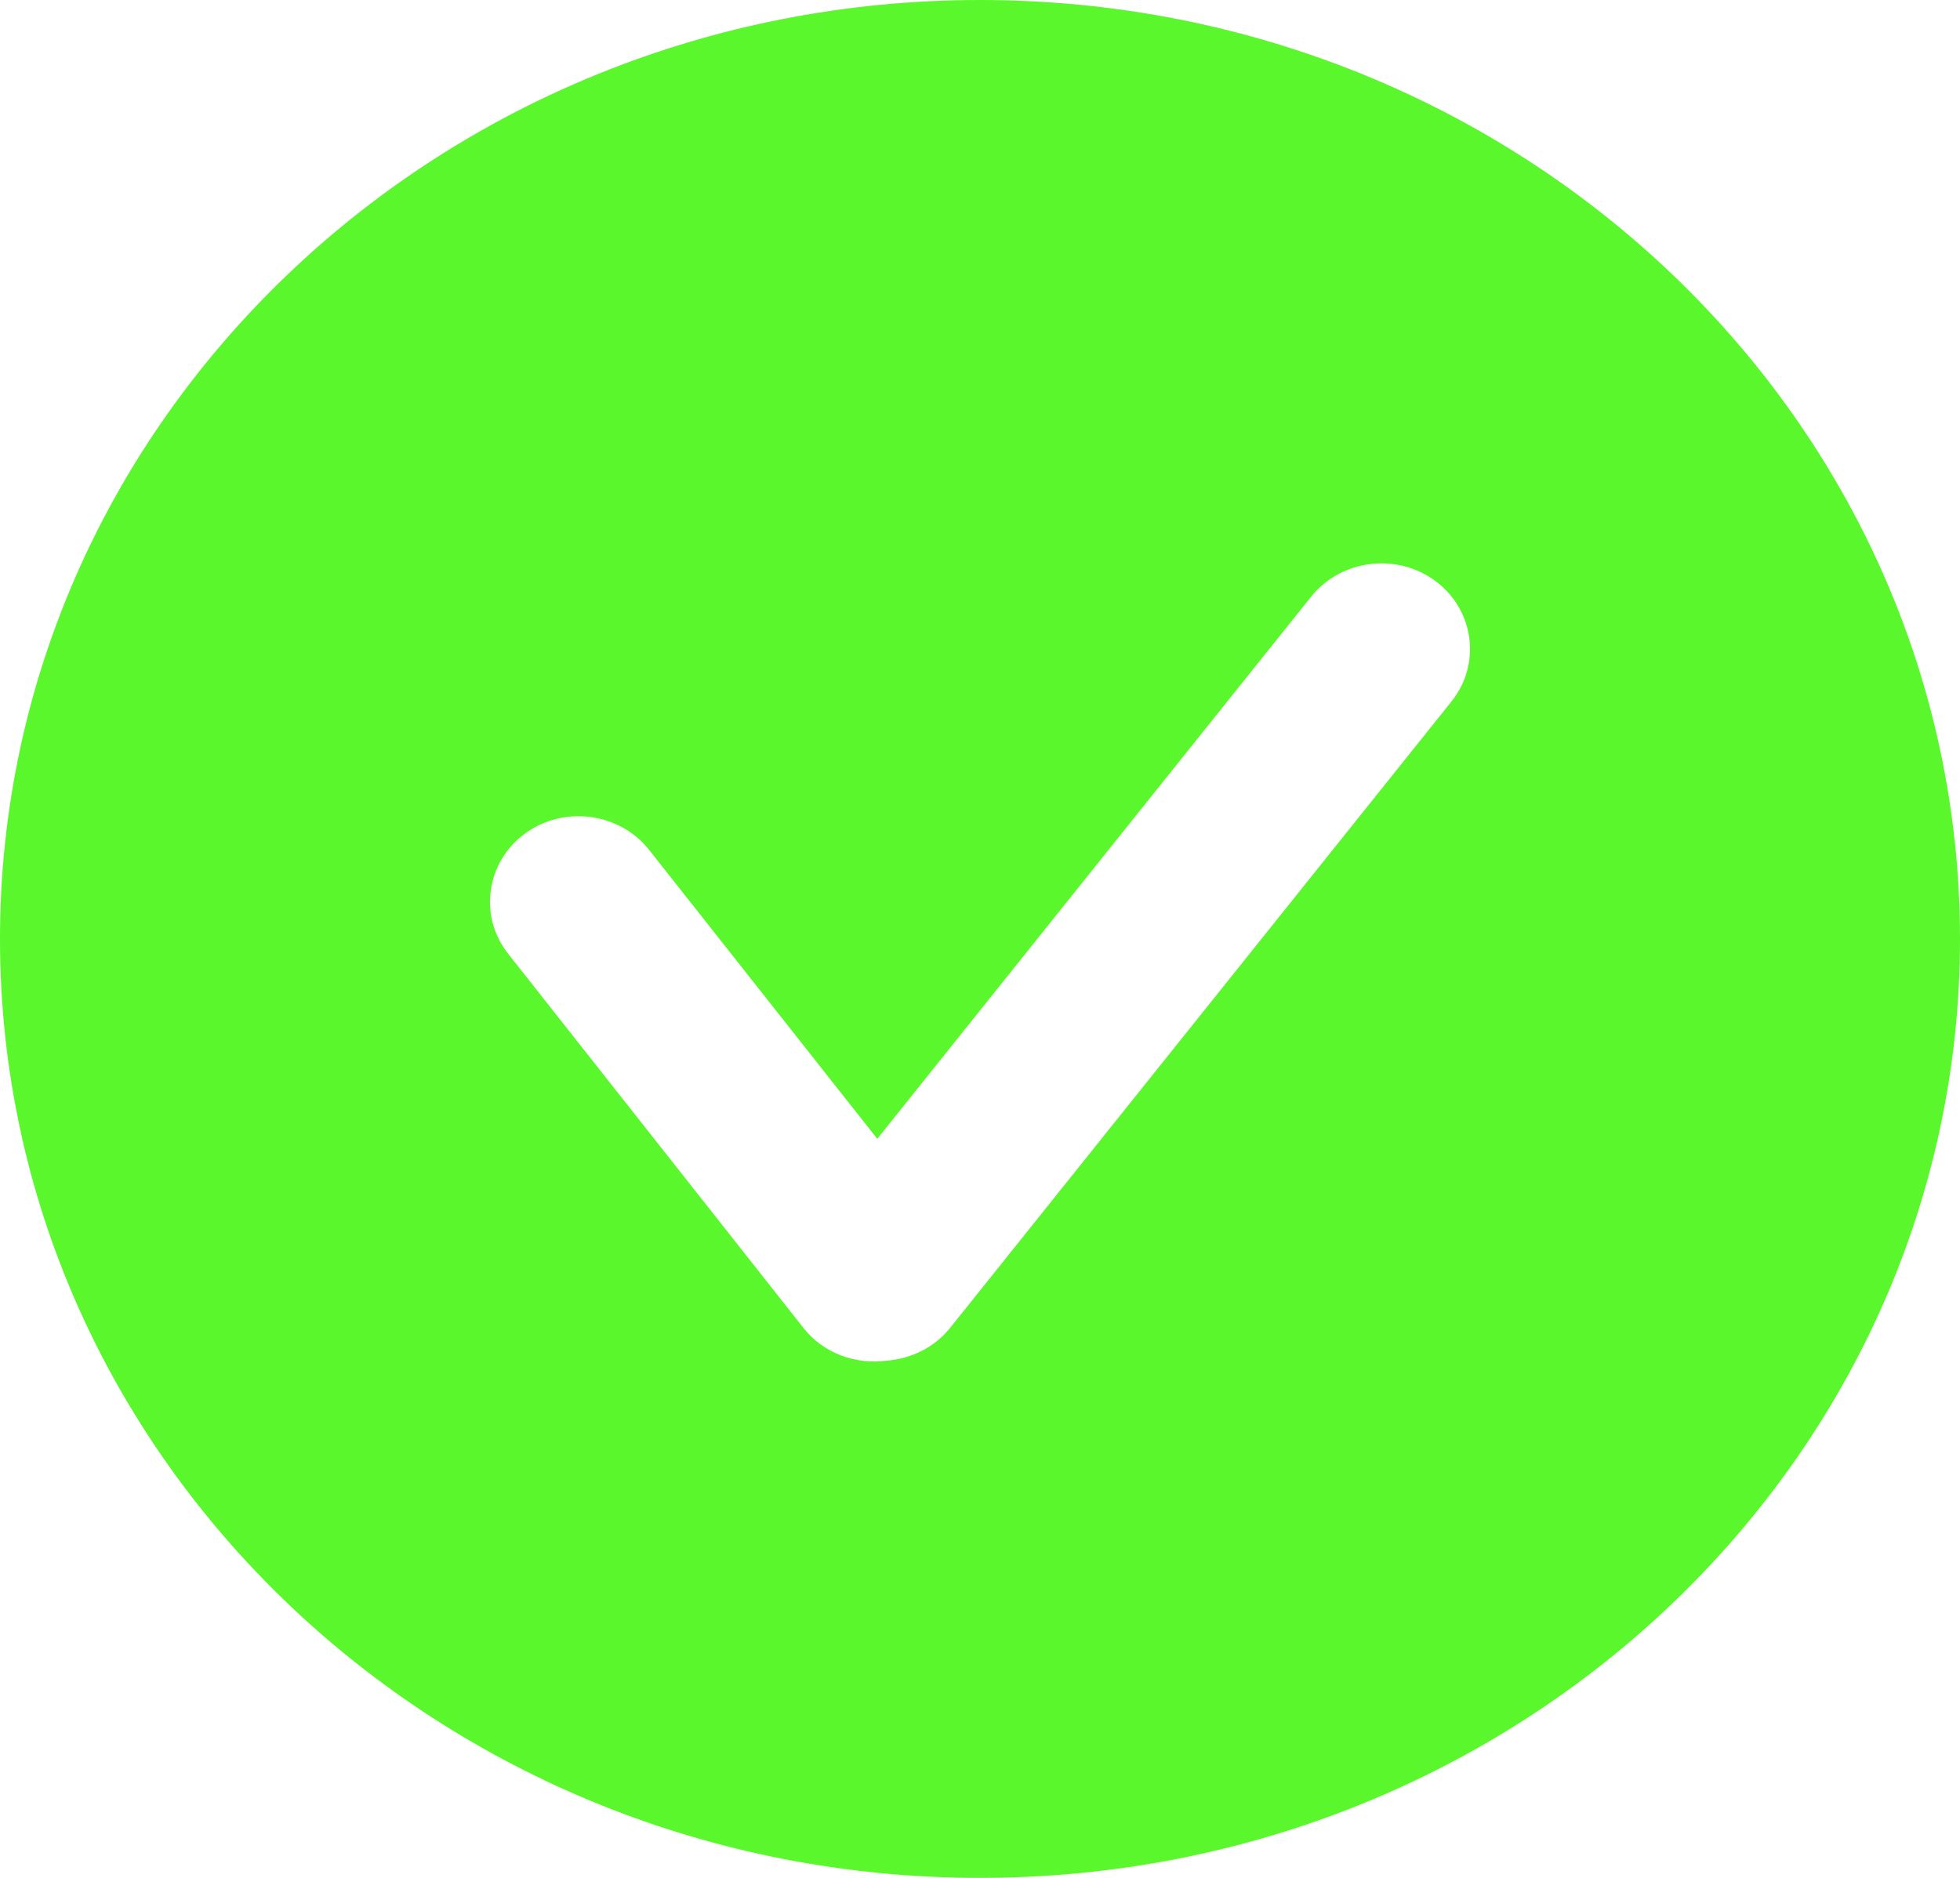
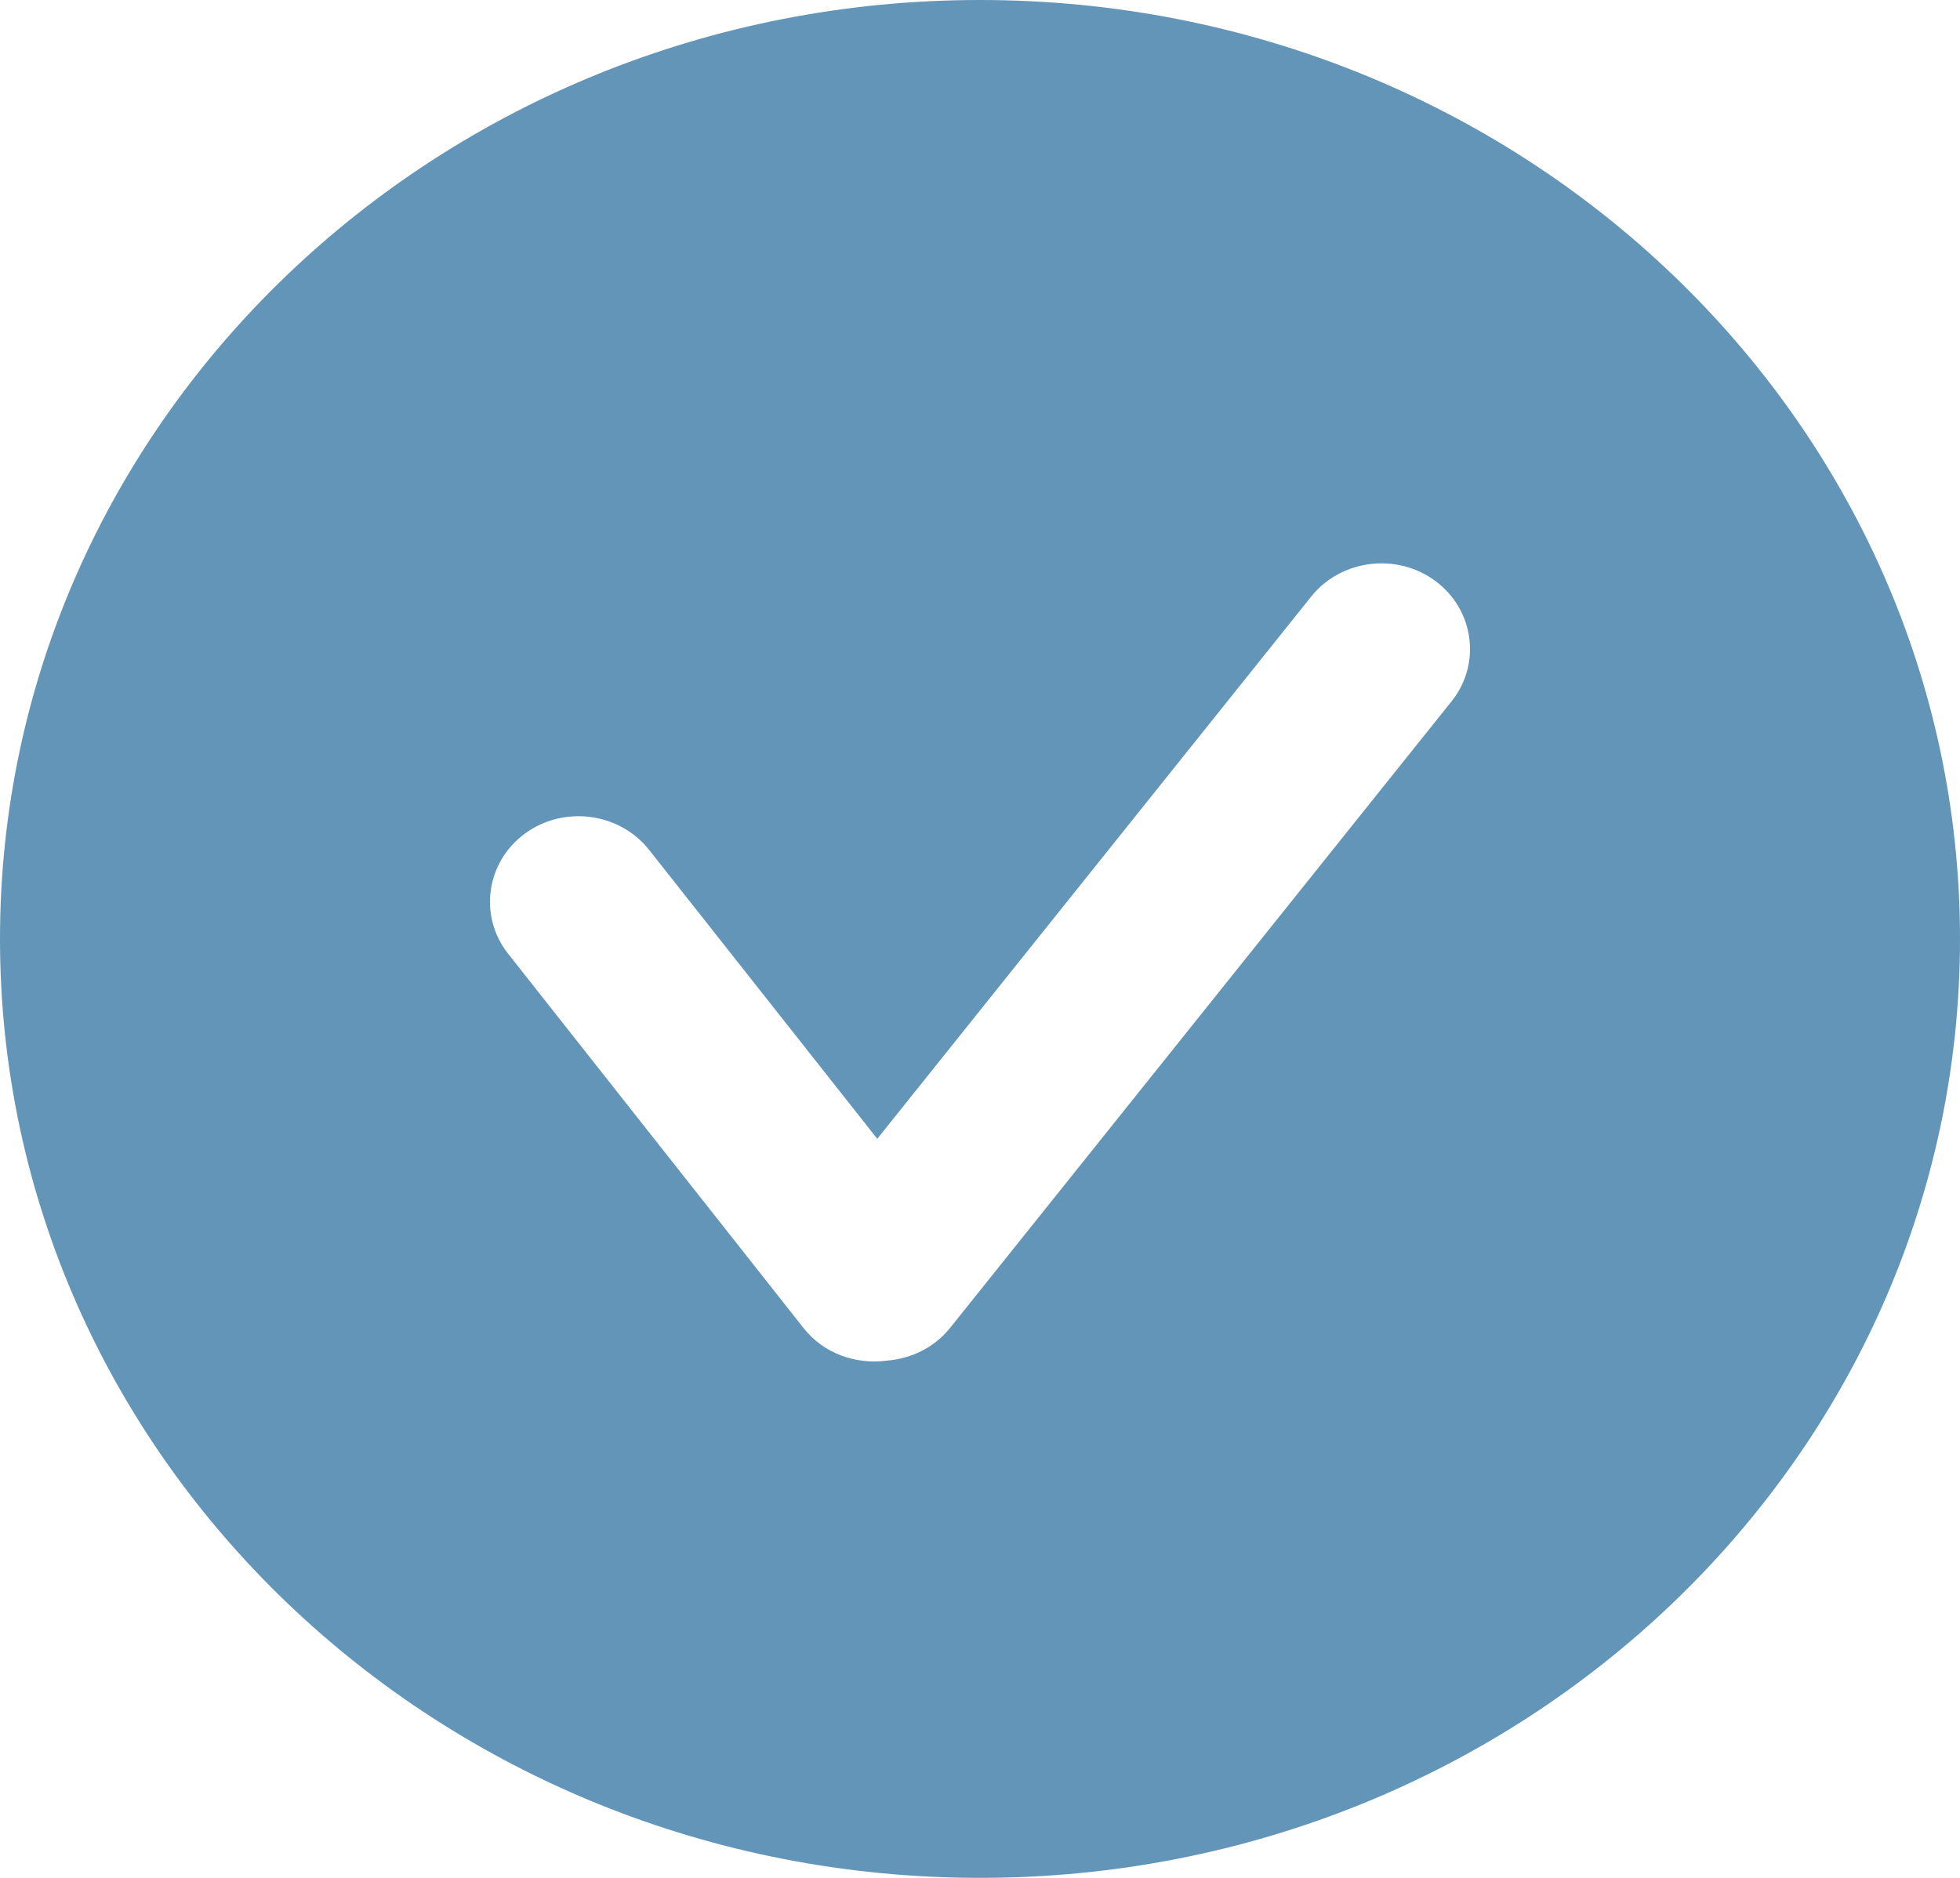
<svg xmlns="http://www.w3.org/2000/svg" width="24px" height="23px" viewBox="0 0 24 23" version="1.1">
  <g id="Current-Design" stroke="none" stroke-width="1" fill="none" fill-rule="evenodd">
-     <g id="Desktop" transform="translate(-602, -386)" fill="#59F72C" fill-rule="nonzero">
+     <g id="Desktop" transform="translate(-602, -386)" fill="#6395b8" fill-rule="nonzero">
      <g id="noun_checkmark_160932-copy" transform="translate(602, 386)">
        <path d="M12,0 C5.373,0 0,5.149 0,11.5 C0,17.851 5.373,23 12,23 C18.627,23 24,17.851 24,11.5 C24,5.149 18.627,0 12,0 Z M17.775,8.589 L11.633,16.265 C11.438,16.508 11.153,16.642 10.858,16.665 C10.481,16.715 10.087,16.579 9.841,16.268 L6.221,11.68 C5.859,11.221 5.951,10.56 6.427,10.21 C6.902,9.861 7.586,9.95 7.948,10.409 L10.742,13.948 L16.056,7.306 C16.421,6.85 17.107,6.765 17.579,7.118 C18.052,7.471 18.14,8.132 17.775,8.589 Z" id="Shape" />
      </g>
    </g>
  </g>
</svg>
